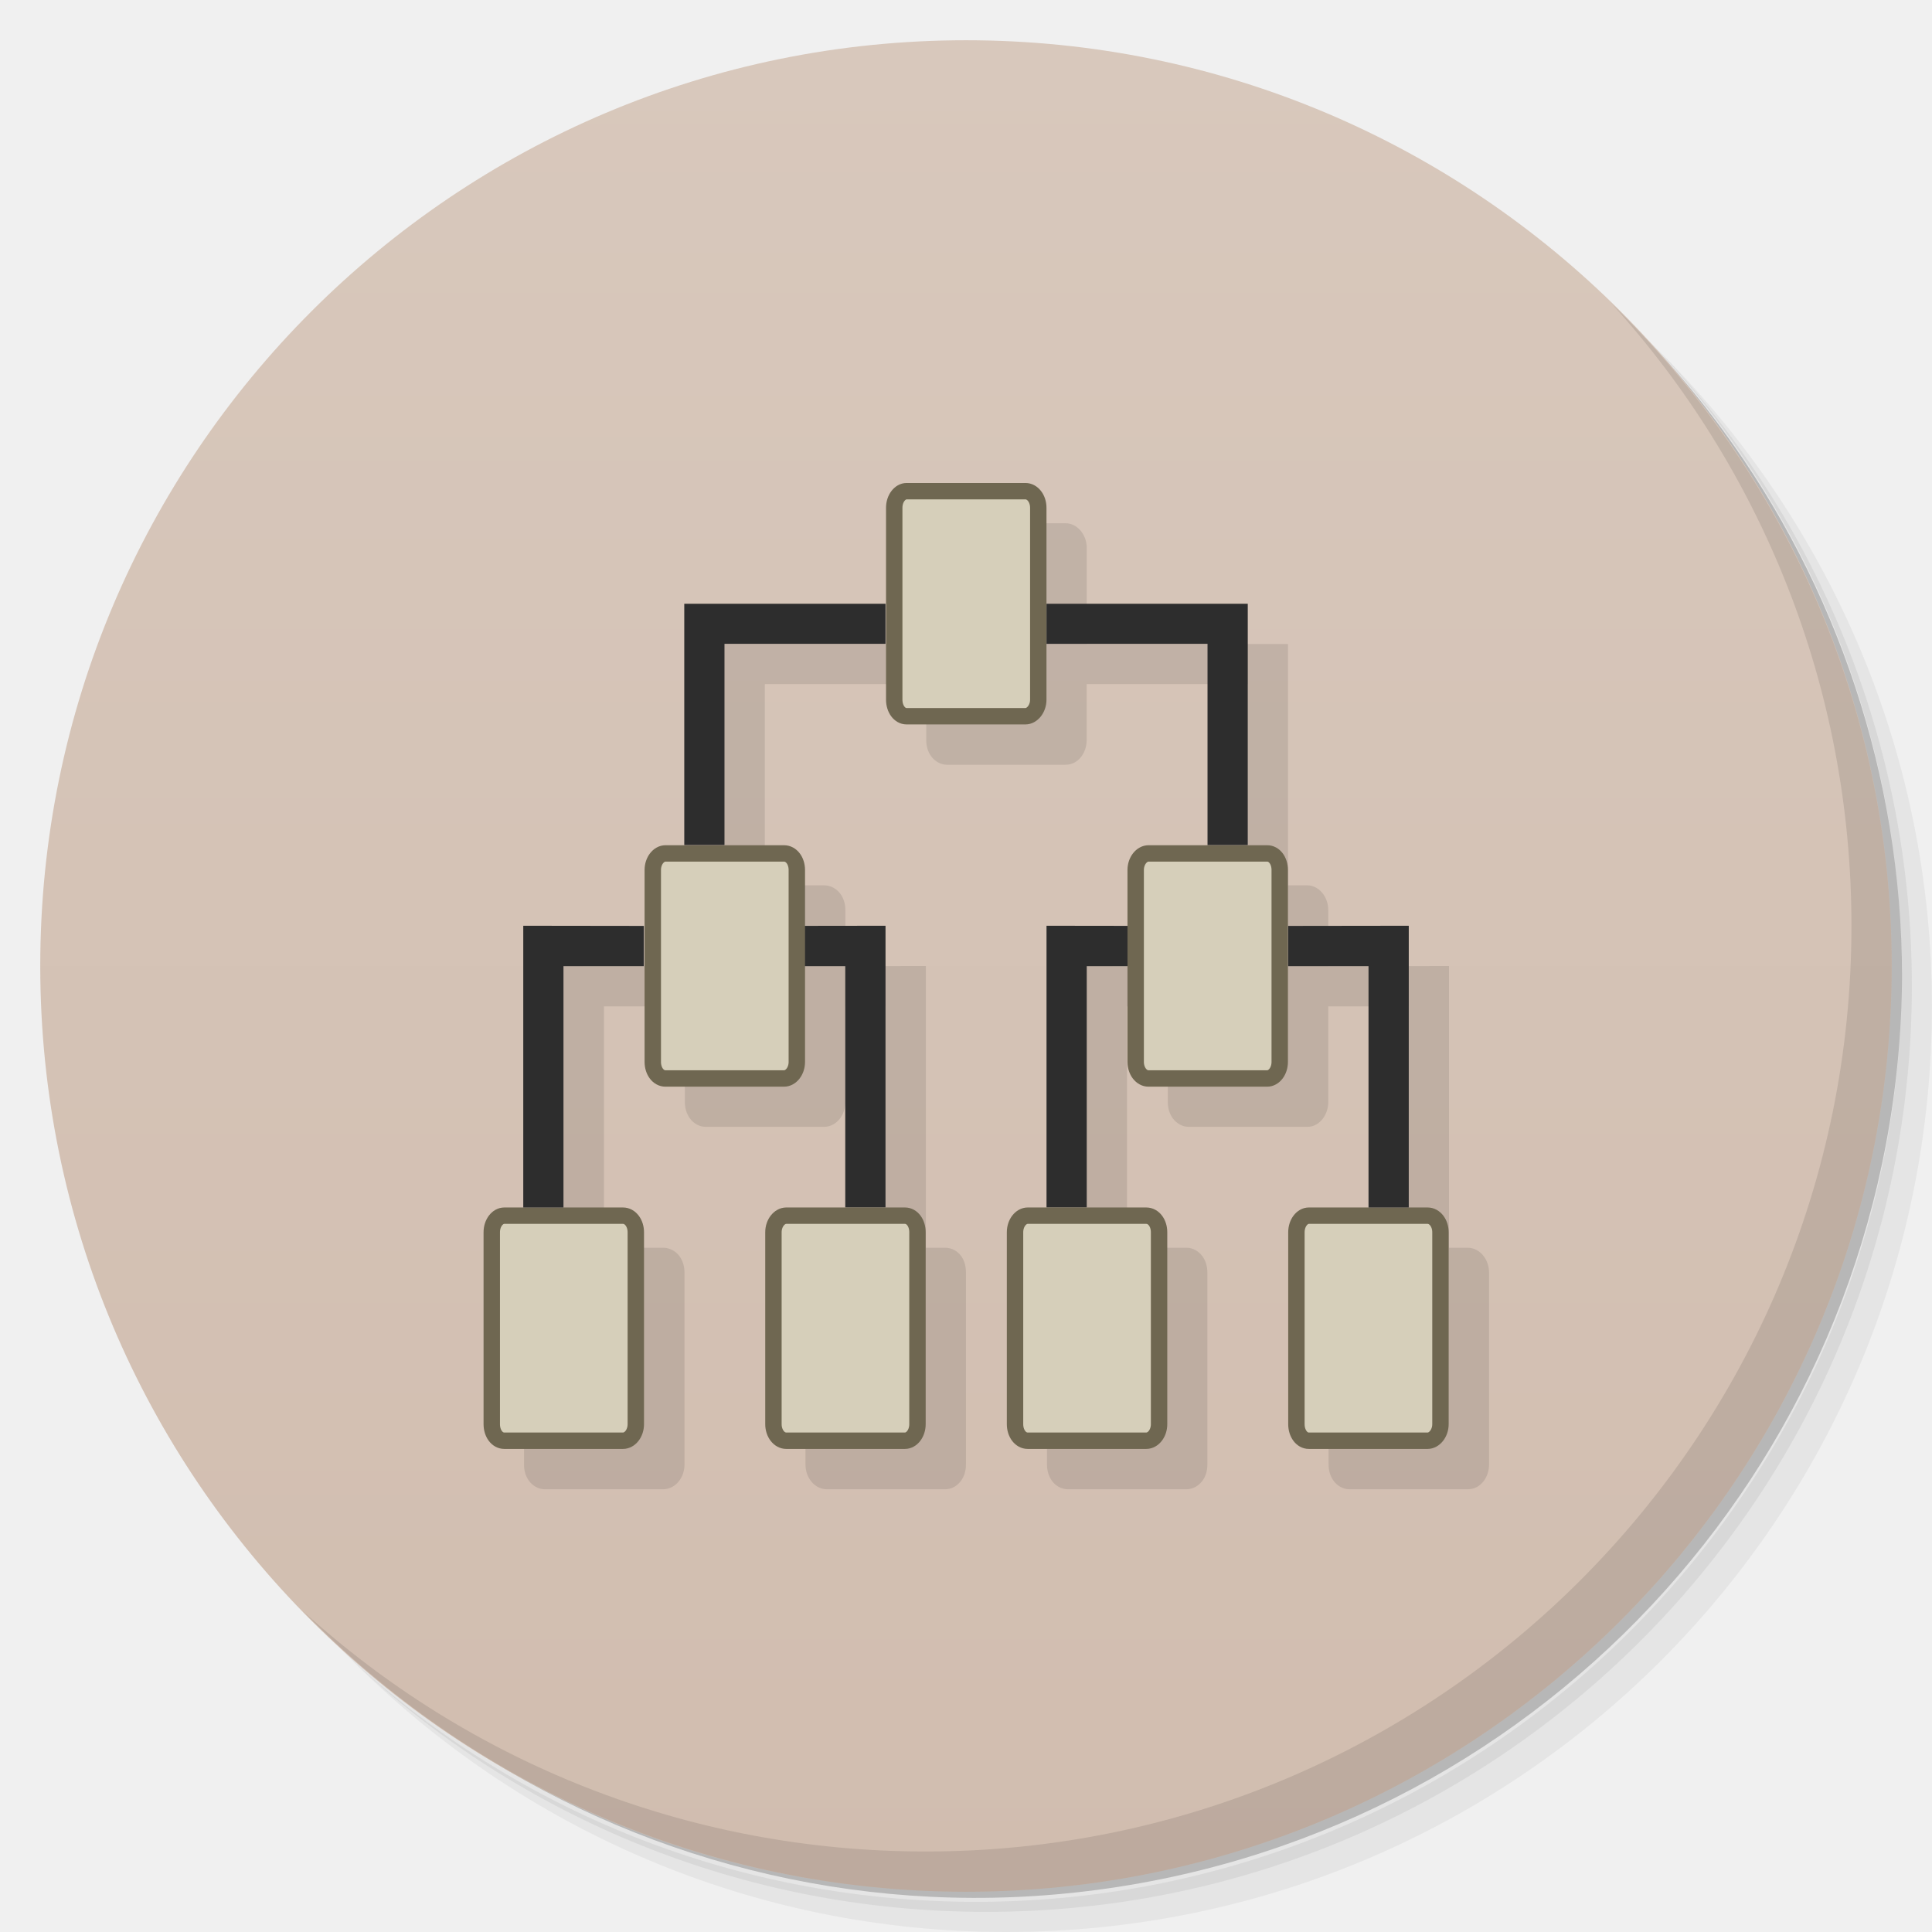
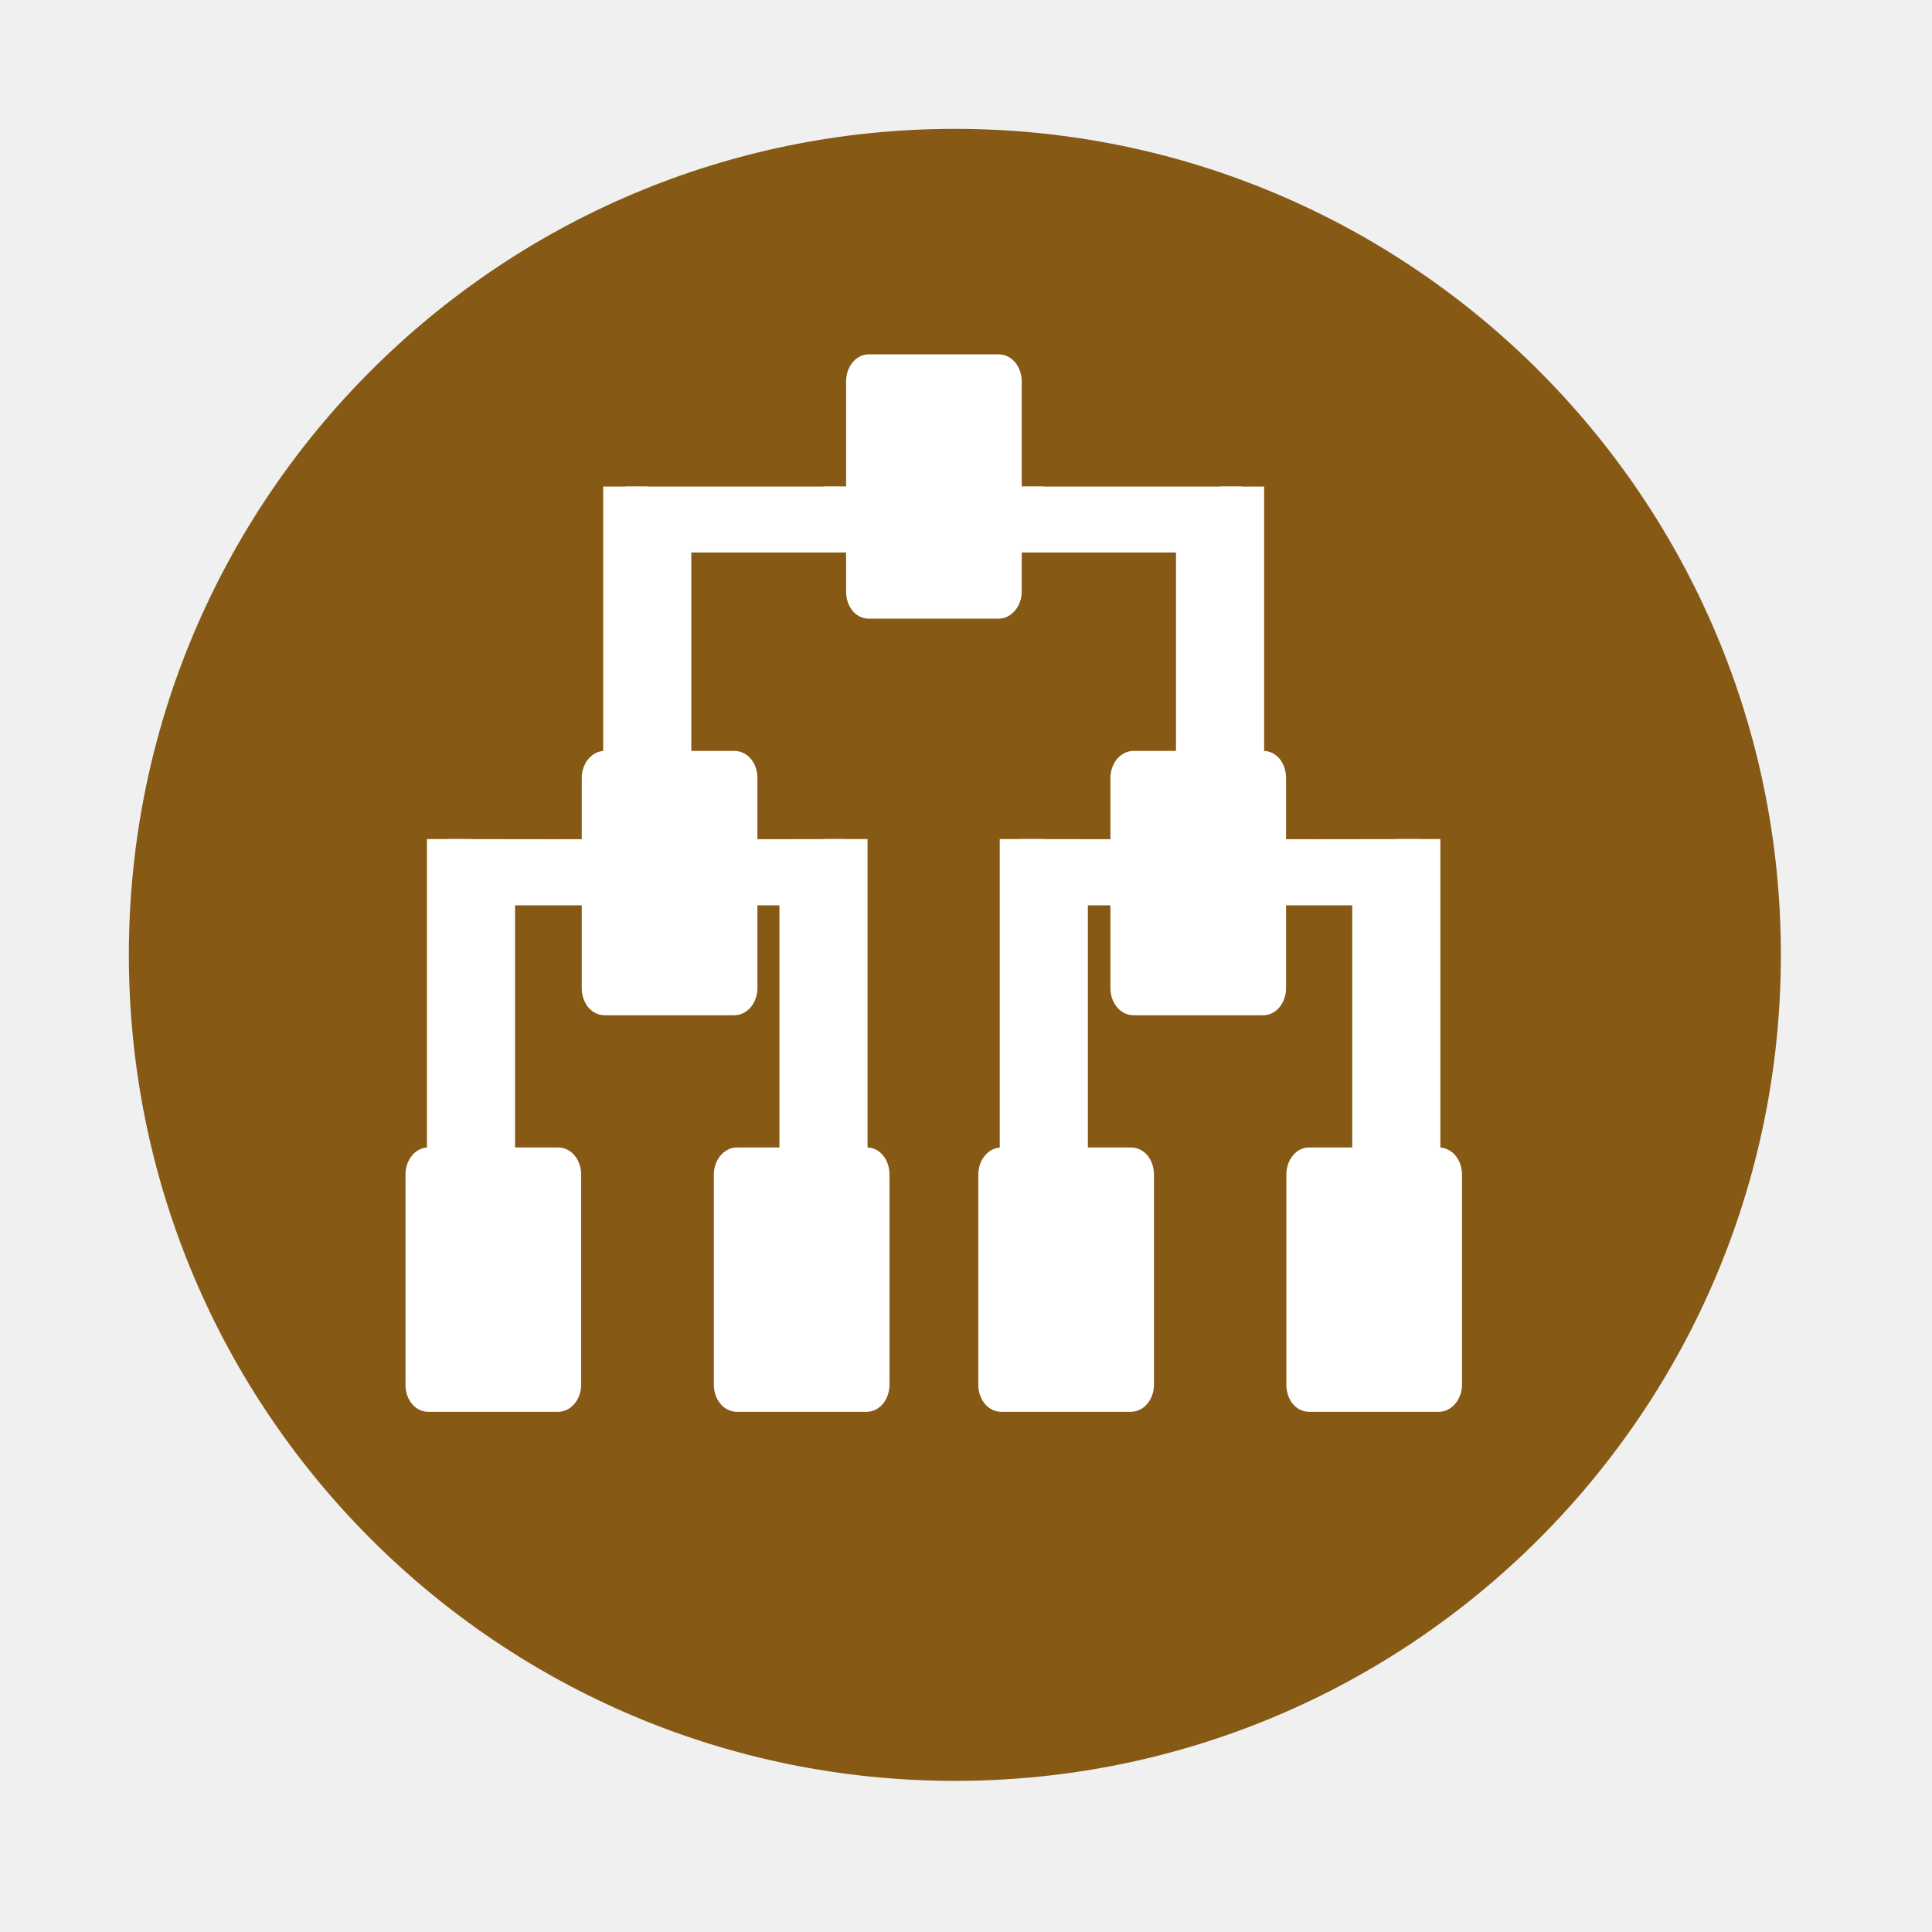
- <svg xmlns="http://www.w3.org/2000/svg" viewBox="0 0 48 48">
-   <defs>
-     <linearGradient id="linearGradient3764" x1="1" x2="47" gradientUnits="userSpaceOnUse" gradientTransform="matrix(0,-1,1,0,-1.5e-6,48)">
-       <stop style="stop-color:#d1bdaf;stop-opacity:1" />
-       <stop offset="1" style="stop-color:#d8c8bc;stop-opacity:1" />
-     </linearGradient>
-   </defs>
-   <g>
-     <path d="m 36.31 5 c 5.859 4.062 9.688 10.831 9.688 18.5 c 0 12.426 -10.07 22.5 -22.5 22.5 c -7.669 0 -14.438 -3.828 -18.5 -9.688 c 1.037 1.822 2.306 3.499 3.781 4.969 c 4.085 3.712 9.514 5.969 15.469 5.969 c 12.703 0 23 -10.298 23 -23 c 0 -5.954 -2.256 -11.384 -5.969 -15.469 c -1.469 -1.475 -3.147 -2.744 -4.969 -3.781 z m 4.969 3.781 c 3.854 4.113 6.219 9.637 6.219 15.719 c 0 12.703 -10.297 23 -23 23 c -6.081 0 -11.606 -2.364 -15.719 -6.219 c 4.16 4.144 9.883 6.719 16.219 6.719 c 12.703 0 23 -10.298 23 -23 c 0 -6.335 -2.575 -12.06 -6.719 -16.219 z" style="opacity:0.05" />
-     <path d="m 41.28 8.781 c 3.712 4.085 5.969 9.514 5.969 15.469 c 0 12.703 -10.297 23 -23 23 c -5.954 0 -11.384 -2.256 -15.469 -5.969 c 4.113 3.854 9.637 6.219 15.719 6.219 c 12.703 0 23 -10.298 23 -23 c 0 -6.081 -2.364 -11.606 -6.219 -15.719 z" style="opacity:0.1" />
-     <path d="m 31.25 2.375 c 8.615 3.154 14.75 11.417 14.75 21.13 c 0 12.426 -10.07 22.5 -22.5 22.5 c -9.708 0 -17.971 -6.135 -21.12 -14.75 a 23 23 0 0 0 44.875 -7 a 23 23 0 0 0 -16 -21.875 z" style="opacity:0.2" />
-   </g>
-   <g>
-     <path d="m 24 1 c 12.703 0 23 10.297 23 23 c 0 12.703 -10.297 23 -23 23 -12.703 0 -23 -10.297 -23 -23 0 -12.703 10.297 -23 23 -23 z" style="fill:url(#linearGradient3764);fill-opacity:1" />
-   </g>
-   <g>
-     <g>
-       <g transform="translate(1,1)">
-         <g style="opacity:0.1">
-           <g>
-             <path d="m 23.525 13 c -0.158 0 -0.293 0.088 -0.379 0.201 c -0.086 0.114 -0.133 0.258 -0.133 0.414 l 0 2.385 l -5.01 0 l 0 5.996 l -0.467 0 c -0.159 0 -0.293 0.088 -0.381 0.201 c -0.088 0.113 -0.139 0.259 -0.139 0.416 l 0 1.391 l -3.01 -0.004 l 0 7 l -0.475 0 c -0.159 0 -0.292 0.087 -0.379 0.201 c -0.087 0.114 -0.133 0.26 -0.133 0.416 l 0 4.768 c 0 0.153 0.039 0.293 0.125 0.408 c 0.086 0.116 0.227 0.207 0.387 0.207 l 2.949 0 c 0.159 0 0.298 -0.086 0.387 -0.199 c 0.089 -0.114 0.139 -0.259 0.139 -0.416 l 0 -4.768 c 0 -0.155 -0.043 -0.301 -0.131 -0.416 c -0.088 -0.115 -0.235 -0.201 -0.395 -0.201 l -1.475 0 l 0 -5.996 l 2.01 0 l 0 2.377 c 0 0.154 0.046 0.301 0.133 0.416 c 0.087 0.115 0.227 0.199 0.387 0.199 l 2.941 0 c 0.159 0 0.298 -0.086 0.387 -0.199 c 0.089 -0.114 0.139 -0.259 0.139 -0.416 l 0 -2.377 l 1 0 l 0 5.996 l -1.463 0 c -0.317 0 -0.527 0.301 -0.527 0.617 l 0 4.768 c 0 0.156 0.05 0.302 0.139 0.416 c 0.088 0.114 0.229 0.199 0.389 0.199 l 2.947 0 c 0.159 0 0.294 -0.085 0.381 -0.199 c 0.087 -0.114 0.131 -0.26 0.131 -0.416 l 0 -4.768 c 0 -0.153 -0.037 -0.3 -0.123 -0.416 c -0.086 -0.116 -0.229 -0.201 -0.389 -0.201 l -0.484 0 l 0 -7 l -2 0.002 l 0 -1.389 c 0 -0.154 -0.043 -0.301 -0.131 -0.416 c -0.088 -0.115 -0.234 -0.201 -0.395 -0.201 l -1.475 0 l 0 -5 l 4.01 0 l 0 1.389 c 0 0.153 0.04 0.293 0.125 0.408 c 0.085 0.115 0.228 0.207 0.387 0.207 l 2.949 0 c 0.317 0 0.525 -0.297 0.525 -0.615 l 0 -1.389 l 4 0 l 0 5 l -1.467 0 c -0.317 0 -0.52 0.301 -0.52 0.617 l 0 1.389 l -2.01 -0.002 l 0 7 l -0.471 0 c -0.159 0 -0.293 0.088 -0.381 0.201 c -0.088 0.113 -0.137 0.259 -0.137 0.416 l 0 4.768 c 0 0.154 0.044 0.301 0.131 0.416 c 0.087 0.115 0.227 0.199 0.387 0.199 l 2.949 0 c 0.159 0 0.298 -0.086 0.387 -0.199 c 0.089 -0.114 0.131 -0.259 0.131 -0.416 l 0 -4.768 c 0 -0.154 -0.043 -0.301 -0.131 -0.416 c -0.088 -0.115 -0.227 -0.201 -0.387 -0.201 l -1.479 0 l 0 -5.996 l 1.014 0 l 0 2.377 c 0 0.156 0.044 0.302 0.133 0.416 c 0.088 0.114 0.228 0.199 0.387 0.199 l 2.949 0 c 0.159 0 0.292 -0.085 0.379 -0.199 c 0.087 -0.114 0.139 -0.26 0.139 -0.416 l 0 -2.377 l 2 0 l 0 5.996 l -1.48 0 c -0.158 0 -0.295 0.088 -0.381 0.201 c -0.086 0.114 -0.131 0.26 -0.131 0.416 l 0 4.768 c 0 0.153 0.04 0.293 0.125 0.408 c 0.085 0.115 0.228 0.207 0.387 0.207 l 2.947 0 c 0.317 0 0.527 -0.297 0.527 -0.615 l 0 -4.768 c 0 -0.156 -0.05 -0.302 -0.139 -0.416 c -0.088 -0.114 -0.229 -0.201 -0.389 -0.201 l -0.467 0 l 0 -7 l -3 0.004 l 0 -1.391 c 0 -0.153 -0.045 -0.293 -0.131 -0.408 c -0.086 -0.116 -0.227 -0.209 -0.387 -0.209 l -0.482 0 l 0 -5.996 l -5 0 l 0 -2.385 c 0 -0.156 -0.05 -0.3 -0.139 -0.414 c -0.088 -0.114 -0.228 -0.201 -0.387 -0.201 l -2.949 0 z" transform="translate(-1,-1)" style="fill:#000;fill-opacity:1;" />
-           </g>
+ <svg xmlns="http://www.w3.org/2000/svg" width="512" height="512" version="1.1" viewBox="0 0 512 512">
+   <path d="m471.95 253.05c0 120.9-98.01 218.9-218.9 218.9-120.9 0-218.9-98.01-218.9-218.9 0-120.9 98.01-218.9 218.9-218.9 120.9 0 218.9 98.01 218.9 218.9" fill="#865915" fill-rule="evenodd" />
+   <g transform="matrix(11.677 0 0 11.677 -32.821 -46.211)" fill="#ffffff" stroke="#ffffff">
+     <g fill="#ffffff" stroke="#ffffff">
+       <g fill="#ffffff" stroke="#ffffff">
+         <path d="m26 23v7h1v-5.996h2v-1" />
+         <path d="m17 15v5.996h1v-5h4v-0.996" />
+         <path transform="matrix(0 3.5433 -3.5433 0 0 0)" d="m3.56-7.28h1.346c0.064 0 0.116 0.043 0.116 0.09v0.833c0 0.05-0.052 0.087-0.116 0.087h-1.346c-0.064 0-0.116-0.04-0.116-0.087v-0.833c0-0.05 0.052-0.09 0.116-0.09" stroke-width=".115" />
+         <path d="m22 23v7h-1v-5.996h-1.996v-1" />
+         <g stroke-width=".115">
+           <path transform="matrix(0 3.5433 -3.5433 0 0 0)" d="m6.1-5.587h1.346c0.064 0 0.116 0.041 0.116 0.09v0.831c0 0.051-0.052 0.089-0.116 0.089h-1.346c-0.064 0-0.116-0.041-0.116-0.089v-0.831c0-0.052 0.052-0.09 0.116-0.09" />
+           <path transform="matrix(0 3.5433 -3.5433 0 0 0)" d="m6.1-8.973h1.346c0.064 0 0.116 0.04 0.116 0.088v0.832c0 0.05-0.052 0.09-0.116 0.09h-1.346c-0.064 0-0.116-0.042-0.116-0.09v-0.832c0-0.051 0.052-0.088 0.116-0.088" />
+           <path transform="matrix(0 3.5433 -3.5433 0 0 0)" d="m8.64-6.433h1.346c0.064 0 0.116 0.04 0.116 0.088v0.832c0 0.05-0.052 0.09-0.116 0.09h-1.346c-0.064 0-0.116-0.042-0.116-0.09v-0.832c0-0.051 0.052-0.088 0.116-0.088" />
+           <path transform="matrix(0 3.5433 -3.5433 0 0 0)" d="m8.64-8.127h1.346c0.064 0 0.116 0.041 0.116 0.09v0.831c0 0.051-0.052 0.089-0.116 0.089h-1.346c-0.064 0-0.116-0.041-0.116-0.089v-0.831c0-0.052 0.052-0.09 0.116-0.09" />
+           <path transform="matrix(0 3.5433 -3.5433 0 0 0)" d="m8.64-10.1h1.346c0.064 0 0.116 0.043 0.116 0.09v0.833c0 0.05-0.052 0.087-0.116 0.087h-1.346c-0.064 0-0.116-0.04-0.116-0.087v-0.833c0-0.05 0.052-0.09 0.116-0.09" />
+           <path transform="matrix(0 3.5433 -3.5433 0 0 0)" d="m8.64-4.458h1.346c0.064 0 0.116 0.041 0.116 0.09v0.832c0 0.051-0.052 0.088-0.116 0.088h-1.346c-0.064 0-0.116-0.04-0.116-0.088v-0.832c0-0.051 0.052-0.09 0.116-0.09" />
        </g>
+         <path d="m31 15v5.996h-1v-5h-4v-0.996" />
+         <path d="m13 23v7h1v-5.996h1.996v-1" />
+         <path d="m35 23v7h-1v-5.996h-1.996v-1" />
      </g>
    </g>
  </g>
-   <g transform="translate(4.176202e-4,0)">
-     <g>
-       <g>
-         <path d="m 26,23 c 0,1.996 0,4.922 0,7 l 1,0 0,-5.996 2,0 0,-1 M 26,23" style="fill:#2d2d2d;fill-opacity:1;" />
-         <path d="m 17,15 c 0,1.996 0,3.918 0,5.996 l 1,0 0,-5 4,0 L 22,15 m -5,0" style="fill:#2d2d2d;fill-opacity:1;" />
-         <path d="m 3.56 -7.28 1.346 0 c 0.064 0 0.116 0.043 0.116 0.09 l 0 0.833 c 0 0.05 -0.052 0.087 -0.116 0.087 l -1.346 0 c -0.064 0 -0.116 -0.04 -0.116 -0.087 l 0 -0.833 c 0 -0.05 0.052 -0.09 0.116 -0.09 m 0 0" transform="matrix(0,3.543307,-3.543307,0,0,0)" style="fill:#d6cfba;fill-opacity:1;stroke:#6f6751;stroke-width:0.115" />
-         <path d="m 22,23 c 0,1.996 0,4.922 0,7 l -1,0 0,-5.996 -1.996,0 0,-1 M 22,23" style="fill:#2d2d2d;fill-opacity:1;" />
-         <path d="m 6.1 -5.587 1.346 0 c 0.064 0 0.116 0.041 0.116 0.09 l 0 0.831 c 0 0.051 -0.052 0.089 -0.116 0.089 l -1.346 0 c -0.064 0 -0.116 -0.041 -0.116 -0.089 l 0 -0.831 c 0 -0.052 0.052 -0.09 0.116 -0.09 m 0 0" transform="matrix(0,3.543307,-3.543307,0,0,0)" style="fill:#d6cfba;fill-opacity:1;stroke:#6f6751;stroke-width:0.115" />
-         <path d="m 6.1 -8.973 1.346 0 c 0.064 0 0.116 0.04 0.116 0.088 l 0 0.832 c 0 0.05 -0.052 0.09 -0.116 0.09 l -1.346 0 c -0.064 0 -0.116 -0.042 -0.116 -0.09 l 0 -0.832 c 0 -0.051 0.052 -0.088 0.116 -0.088 m 0 0" transform="matrix(0,3.543307,-3.543307,0,0,0)" style="fill:#d6cfba;fill-opacity:1;stroke:#6f6751;stroke-width:0.115" />
-         <path d="m 8.64 -6.433 1.346 0 c 0.064 0 0.116 0.04 0.116 0.088 l 0 0.832 c 0 0.05 -0.052 0.09 -0.116 0.09 l -1.346 0 c -0.064 0 -0.116 -0.042 -0.116 -0.09 l 0 -0.832 c 0 -0.051 0.052 -0.088 0.116 -0.088 m 0 0" transform="matrix(0,3.543307,-3.543307,0,0,0)" style="fill:#d6cfba;fill-opacity:1;stroke:#6f6751;stroke-width:0.115" />
-         <path d="m 8.64 -8.127 1.346 0 c 0.064 0 0.116 0.041 0.116 0.09 l 0 0.831 c 0 0.051 -0.052 0.089 -0.116 0.089 l -1.346 0 c -0.064 0 -0.116 -0.041 -0.116 -0.089 l 0 -0.831 c 0 -0.052 0.052 -0.09 0.116 -0.09 m 0 0" transform="matrix(0,3.543307,-3.543307,0,0,0)" style="fill:#d6cfba;fill-opacity:1;stroke:#6f6751;stroke-width:0.115" />
-         <path d="m 8.64 -10.1 1.346 0 c 0.064 0 0.116 0.043 0.116 0.09 l 0 0.833 c 0 0.05 -0.052 0.087 -0.116 0.087 l -1.346 0 c -0.064 0 -0.116 -0.04 -0.116 -0.087 l 0 -0.833 c 0 -0.05 0.052 -0.09 0.116 -0.09 m 0 0" transform="matrix(0,3.543307,-3.543307,0,0,0)" style="fill:#d6cfba;fill-opacity:1;stroke:#6f6751;stroke-width:0.115" />
-         <path d="m 8.64 -4.458 1.346 0 c 0.064 0 0.116 0.041 0.116 0.09 l 0 0.832 c 0 0.051 -0.052 0.088 -0.116 0.088 l -1.346 0 c -0.064 0 -0.116 -0.04 -0.116 -0.088 l 0 -0.832 c 0 -0.051 0.052 -0.09 0.116 -0.09 m 0 0" transform="matrix(0,3.543307,-3.543307,0,0,0)" style="fill:#d6cfba;fill-opacity:1;stroke:#6f6751;stroke-width:0.115" />
-         <path d="m 31,15 c 0,1.996 0,3.918 0,5.996 l -1,0 0,-5 -4,0 L 26,15 m 5,0" style="fill:#2d2d2d;fill-opacity:1;" />
-         <path d="m 13,23 c 0,1.996 0,4.922 0,7 l 1,0 0,-5.996 1.996,0 0,-1 M 13,23" style="fill:#2d2d2d;fill-opacity:1;" />
-         <path d="m 35,23 c 0,1.996 0,4.922 0,7 l -1,0 0,-5.996 -1.996,0 0,-1 M 35,23" style="fill:#2d2d2d;fill-opacity:1;" />
-       </g>
-     </g>
-   </g>
-   <g>
-     <path d="m 40.03 7.531 c 3.712 4.084 5.969 9.514 5.969 15.469 0 12.703 -10.297 23 -23 23 c -5.954 0 -11.384 -2.256 -15.469 -5.969 4.178 4.291 10.01 6.969 16.469 6.969 c 12.703 0 23 -10.298 23 -23 0 -6.462 -2.677 -12.291 -6.969 -16.469 z" style="opacity:0.1" />
-   </g>
</svg>
